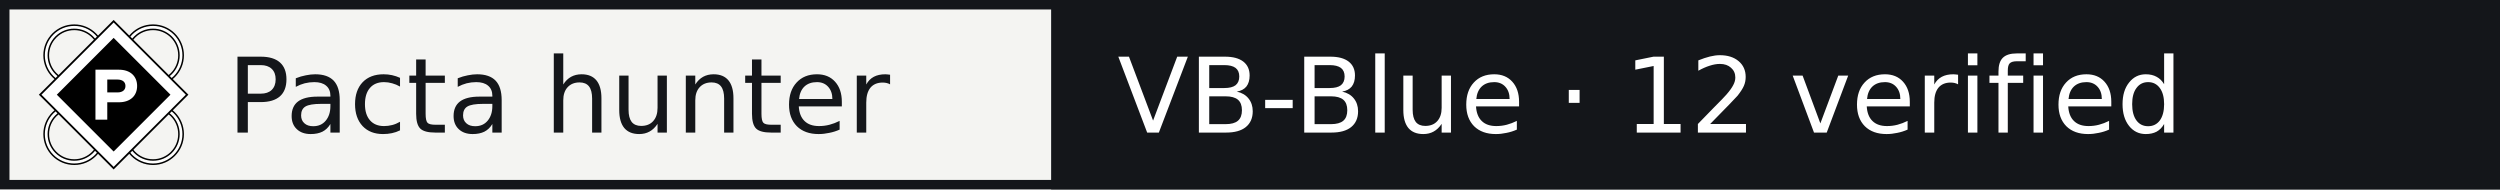
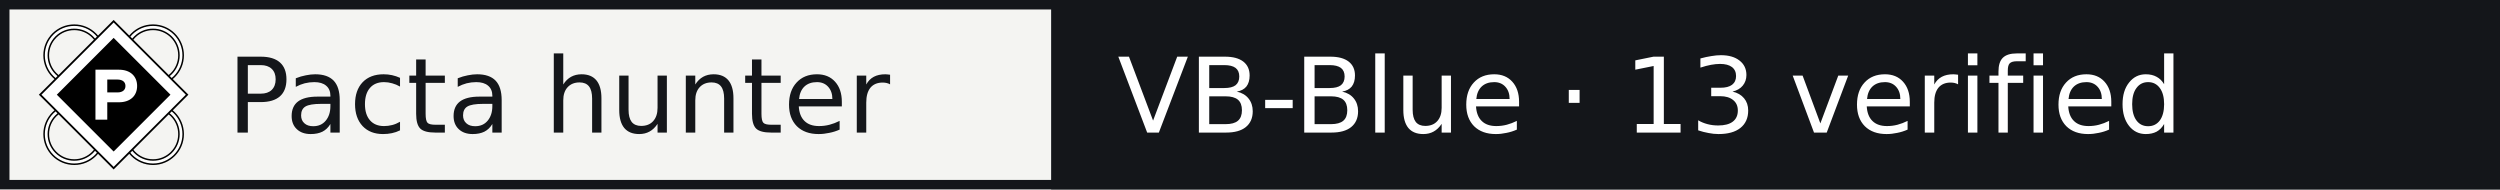
- <svg xmlns="http://www.w3.org/2000/svg" width="264" height="20" viewBox="0 0 264 20" role="img" aria-label="Pacta hunter: VB-Blue · 12 verified control-plane catches">
+ <svg xmlns="http://www.w3.org/2000/svg" width="264" height="20" viewBox="0 0 264 20" role="img" aria-label="Pacta hunter: VB-Blue · 13 verified control-plane catches">
  <rect width="111" height="20" fill="#f4f4f2" />
  <rect x="111" width="153" height="20" fill="#14161a" />
  <rect x="0.5" y="0.5" width="263" height="19" fill="none" stroke="#14161a" />
  <svg x="4" y="2" width="16" height="16" viewBox="0 0 1000 1000">
    <g fill="none" stroke-linecap="round">
      <circle cx="240" cy="240" r="185" stroke="#000" stroke-width="38" />
      <circle cx="240" cy="240" r="185" stroke="#fff" stroke-width="18" />
      <circle cx="760" cy="240" r="185" stroke="#000" stroke-width="38" />
      <circle cx="760" cy="240" r="185" stroke="#fff" stroke-width="18" />
      <circle cx="240" cy="760" r="185" stroke="#000" stroke-width="38" />
      <circle cx="240" cy="760" r="185" stroke="#fff" stroke-width="18" />
      <circle cx="760" cy="760" r="185" stroke="#000" stroke-width="38" />
      <circle cx="760" cy="760" r="185" stroke="#fff" stroke-width="18" />
    </g>
    <polygon points="500,15 985,500 500,985 15,500" fill="#fff" stroke="#000" stroke-width="12" stroke-linejoin="miter" />
    <polygon points="500,125 875,500 500,875 125,500" fill="#000" />
    <path fill="#fff" fill-rule="evenodd" d="M380,335H535C610,335 655,378 655,442.5C655,507 610,550 535,550H458V665H380ZM458,400V485H525C560,485 578,468 578,442.5C578,417 560,400 525,400Z" />
  </svg>
  <g font-family="Verdana,DejaVu Sans,Geneva,sans-serif" font-size="11">
    <text x="24" y="14" fill="#14161a">Pacta hunter</text>
-     <text x="118" y="14" fill="#ffffff">VB-Blue · 12 verified</text>
+     <text x="118" y="14" fill="#ffffff">VB-Blue · 13 verified</text>
  </g>
</svg>
